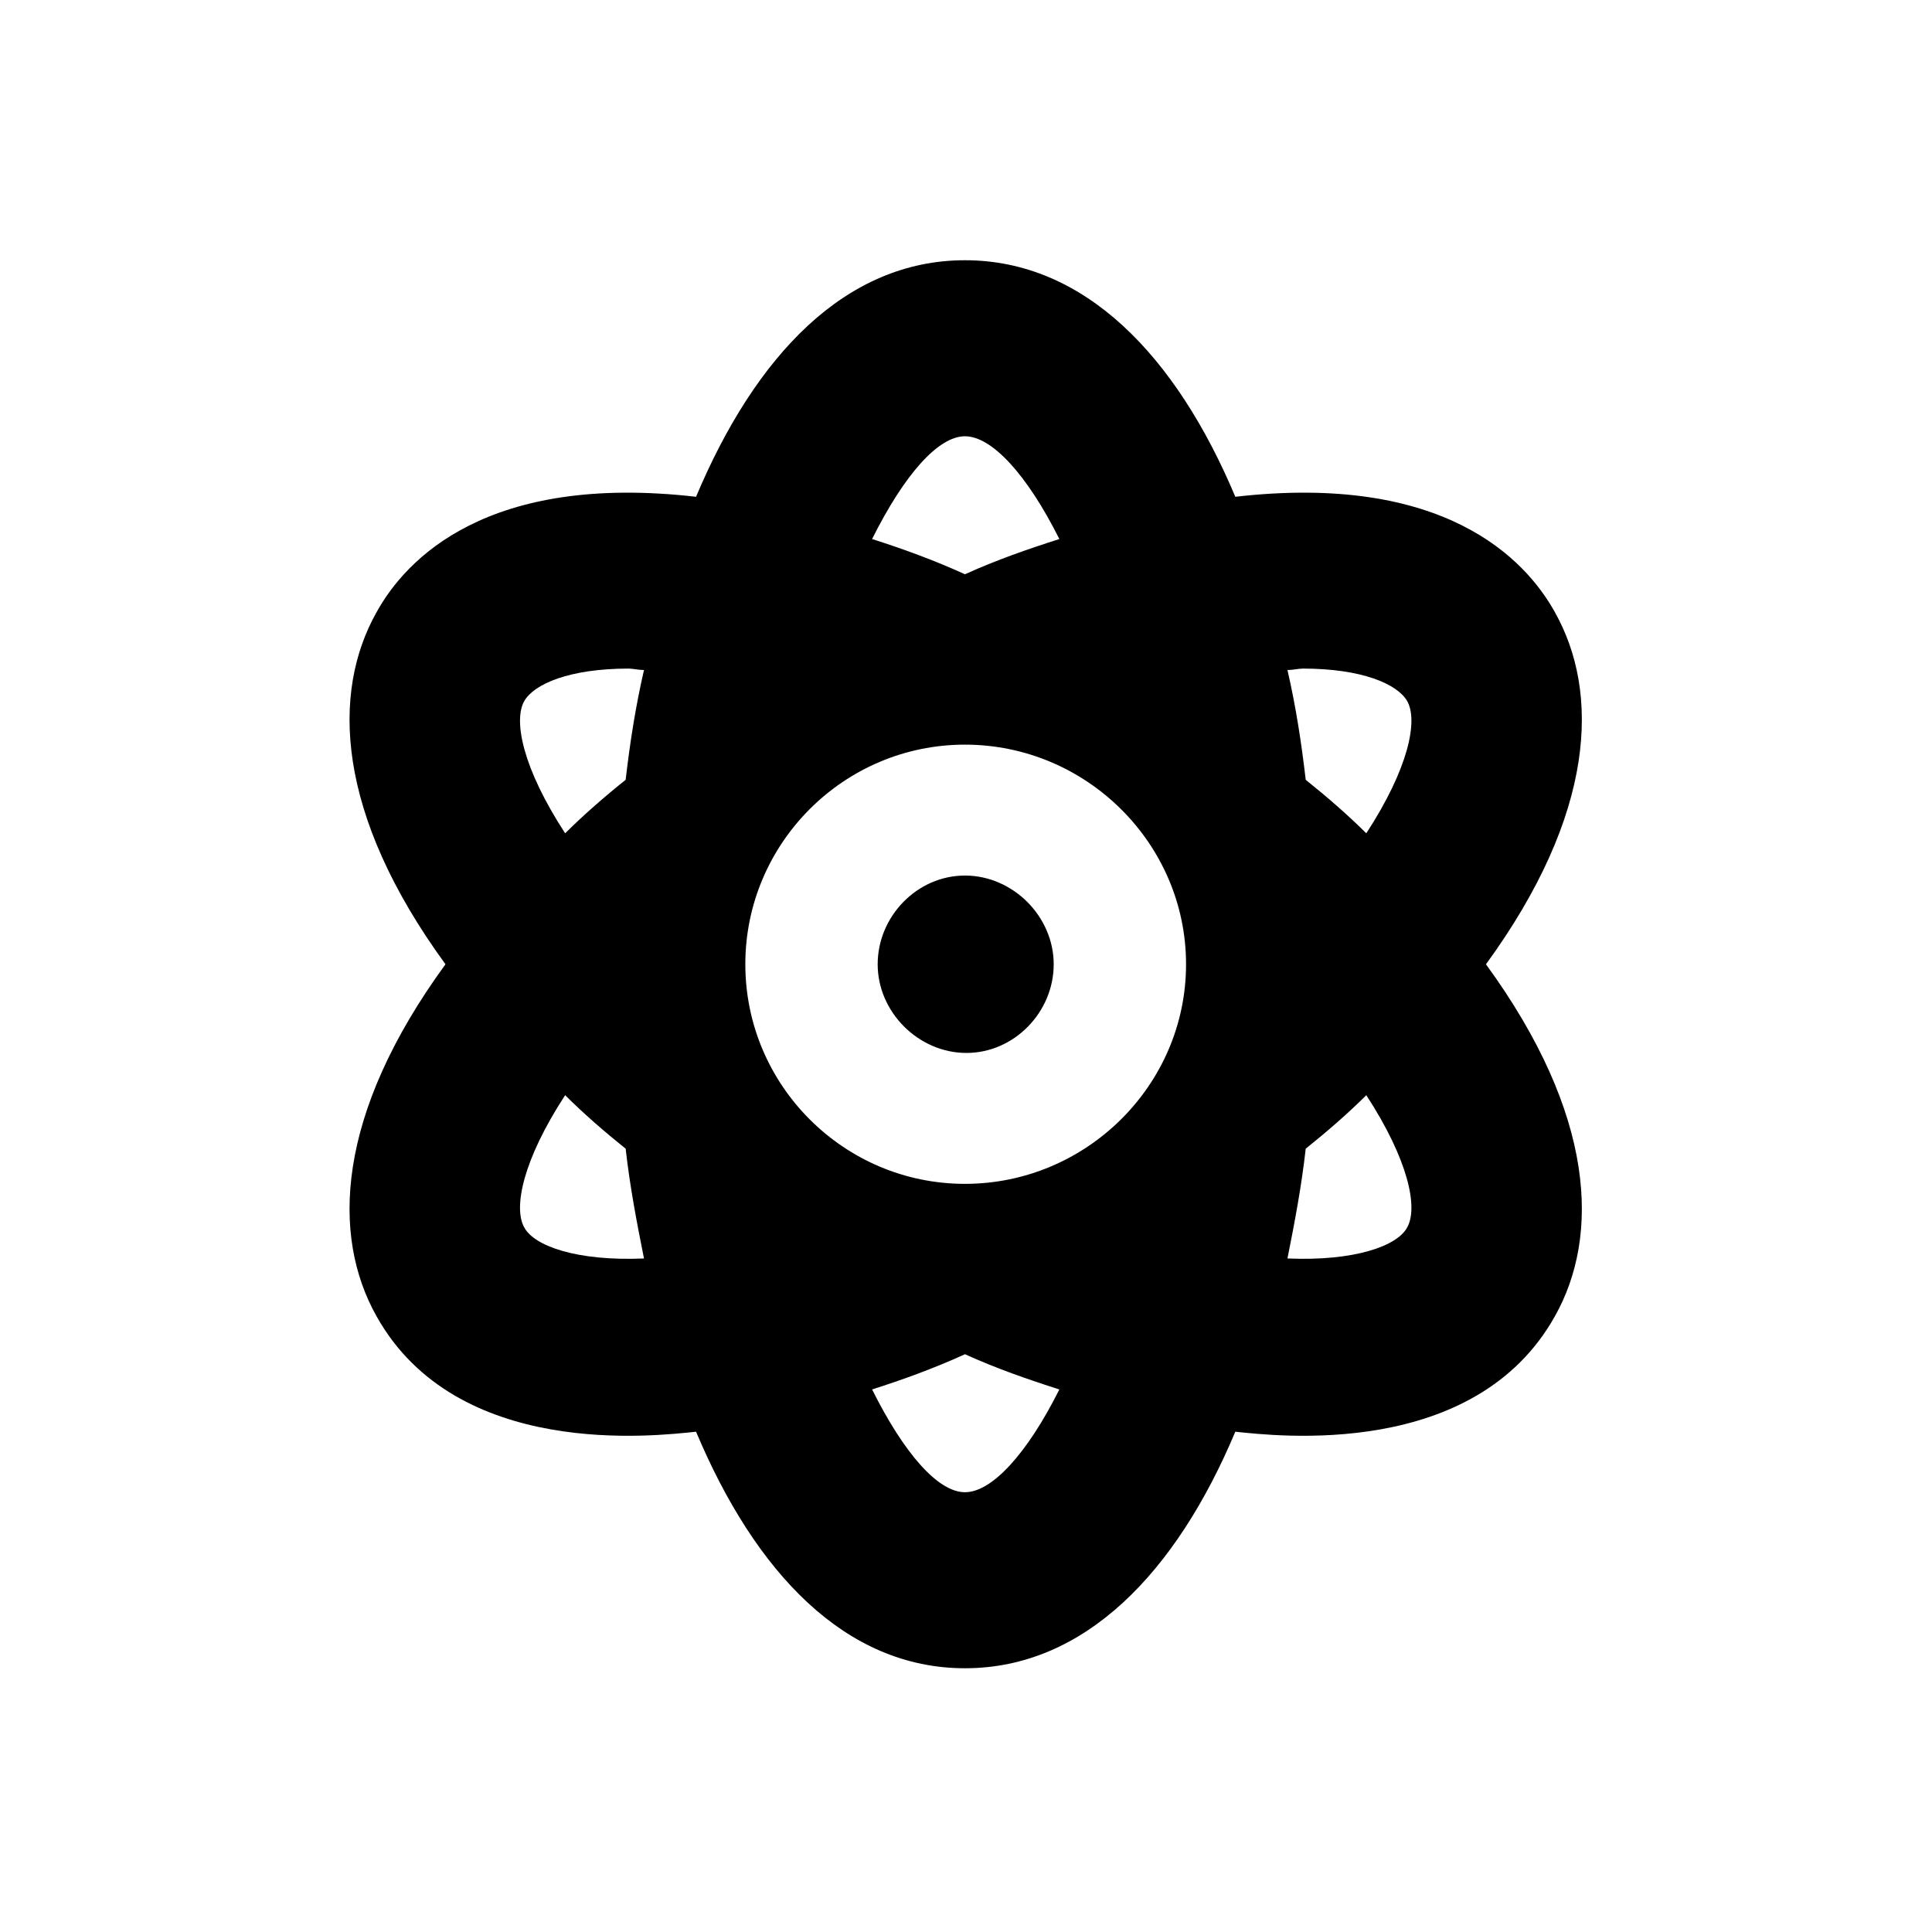
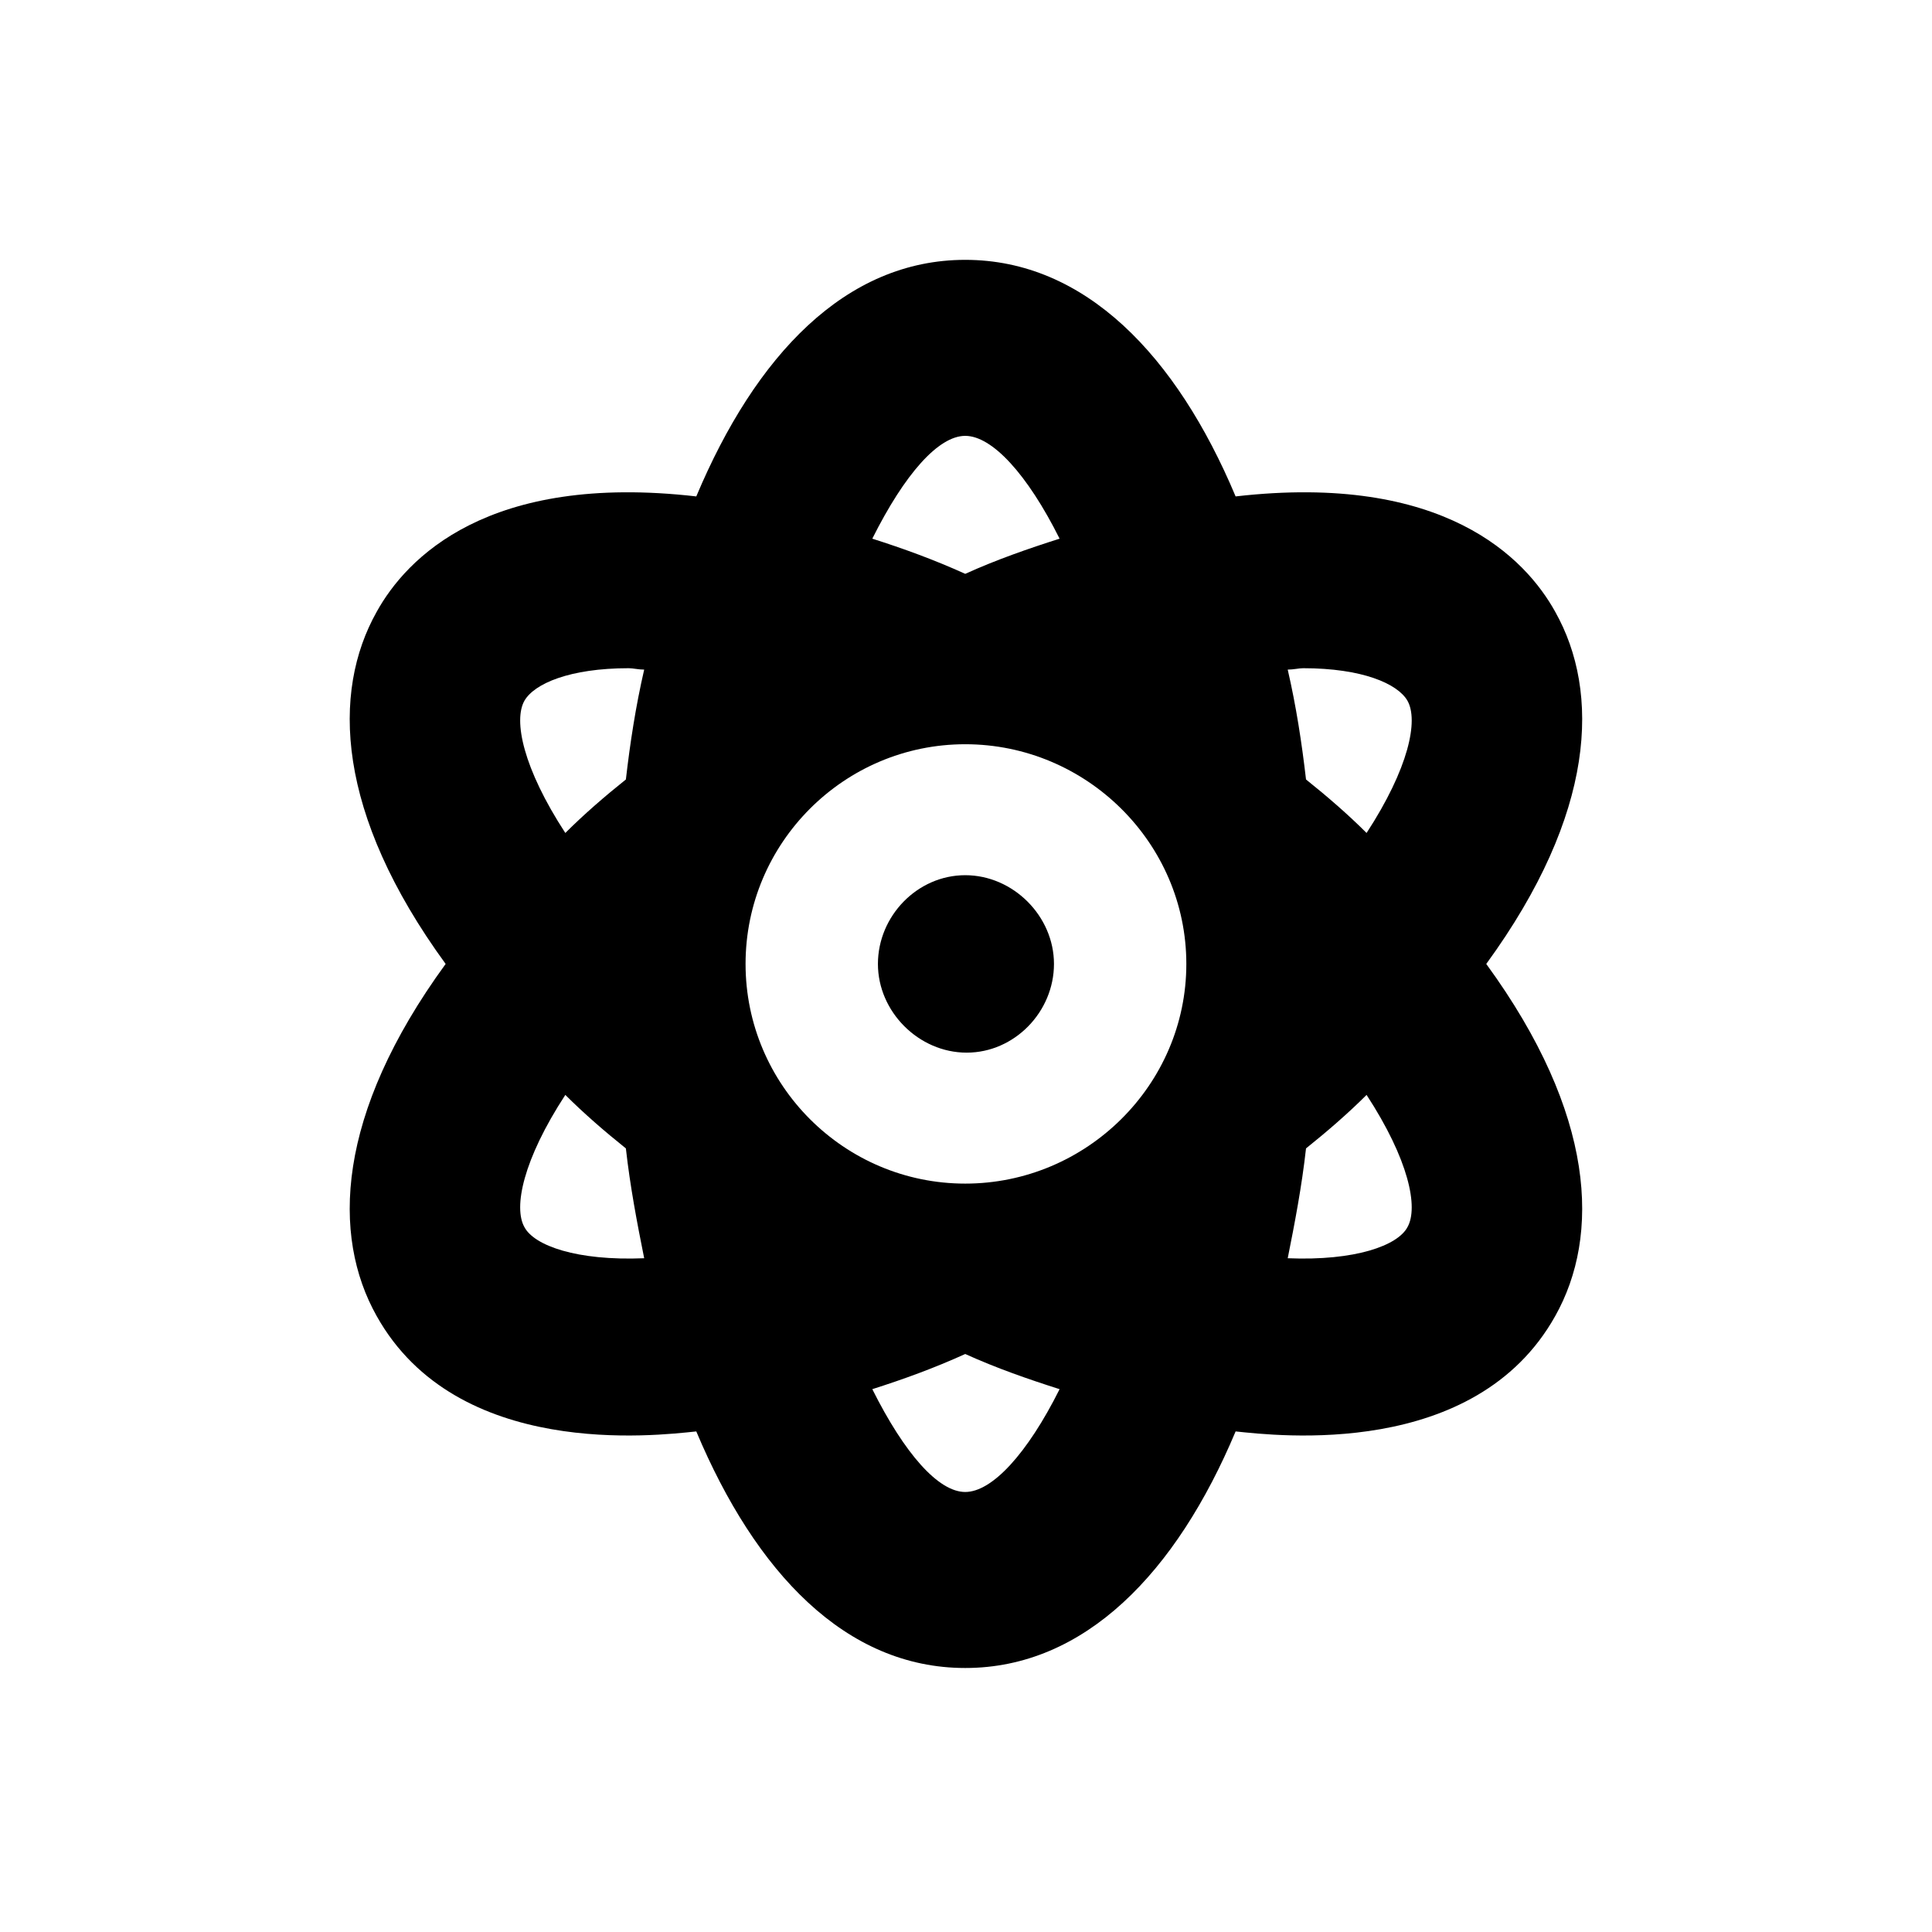
- <svg xmlns="http://www.w3.org/2000/svg" xmlns:xlink="http://www.w3.org/1999/xlink" version="1.1" width="85.04pt" height="85.04pt" viewBox="0 0 56.693 56.693">
-   <defs>
-     <path id="g0-47" d="M9.028-9.049C8.326-9.049 7.747-8.45 7.747-7.747S8.347-6.446 9.049-6.446S10.33-7.045 10.33-7.747S9.731-9.049 9.028-9.049ZM17.685-12.912C17.251-13.698 16.053-14.958 12.995-14.607C12.127-16.673 10.785-18.078 9.028-18.078S5.95-16.673 5.082-14.607C2.025-14.958 .826-13.698 .393-12.912C-.269-11.735-.207-9.958 1.405-7.747C-.207-5.537-.269-3.76 .393-2.583C1.57-.475 4.483-.826 5.082-.888C5.95 1.178 7.272 2.583 9.028 2.583S12.127 1.178 12.995-.888C13.594-.826 16.507-.475 17.685-2.583C18.346-3.76 18.284-5.537 16.673-7.747C18.284-9.958 18.346-11.735 17.685-12.912ZM2.562-3.884C2.397-4.173 2.541-4.876 3.161-5.826C3.43-5.558 3.739-5.289 4.049-5.041C4.111-4.483 4.215-3.946 4.318-3.43C3.326-3.388 2.706-3.615 2.562-3.884ZM4.049-10.454C3.739-10.206 3.43-9.937 3.161-9.669C2.541-10.619 2.397-11.322 2.562-11.611C2.706-11.859 3.223-12.086 4.091-12.086C4.153-12.086 4.235-12.065 4.318-12.065C4.194-11.528 4.111-10.991 4.049-10.454ZM9.028-15.495C9.421-15.495 9.937-14.937 10.413-13.987C9.958-13.842 9.483-13.677 9.028-13.47C8.574-13.677 8.119-13.842 7.665-13.987C8.14-14.937 8.636-15.495 9.028-15.495ZM9.028 0C8.636 0 8.14-.558 7.665-1.508C8.119-1.653 8.574-1.818 9.028-2.025C9.483-1.818 9.958-1.653 10.413-1.508C9.937-.558 9.421 0 9.028 0ZM9.028-4.525C7.252-4.525 5.805-5.971 5.805-7.747S7.252-10.97 9.028-10.97S12.272-9.524 12.272-7.747S10.805-4.525 9.028-4.525ZM15.516-3.884C15.371-3.615 14.751-3.388 13.76-3.43C13.863-3.946 13.966-4.483 14.028-5.041C14.338-5.289 14.648-5.558 14.917-5.826C15.536-4.876 15.681-4.173 15.516-3.884ZM14.917-9.669C14.648-9.937 14.338-10.206 14.028-10.454C13.966-10.991 13.884-11.528 13.76-12.065C13.842-12.065 13.925-12.086 13.987-12.086C14.855-12.086 15.371-11.859 15.516-11.611C15.681-11.322 15.536-10.619 14.917-9.669Z" />
-   </defs>
+ <svg xmlns="http://www.w3.org/2000/svg" version="1.1" width="85.04pt" height="85.04pt" viewBox="0 -56.693 56.693 56.693">
  <g id="page1">
-     <g transform="matrix(1.999758 0 0 1.999758 -10.267 69.605)">
-       <use x="10.266" y="-12.91" xlink:href="#g0-47" />
+     <g transform="matrix(1 0 0 -1 0 0)">
+       <path d="M28.324 31.011C26.919 31.011 25.762 29.812 25.762 28.407C25.762 27.003 26.961 25.804 28.366 25.804S30.928 27.003 30.928 28.407C30.928 29.812 29.729 31.011 28.324 31.011ZM45.638 38.738C44.77 40.308 42.374 42.829 36.258 42.126C34.523 46.258 31.837 49.068 28.324 49.068C24.812 49.068 22.168 46.258 20.432 42.126C14.316 42.829 11.92 40.308 11.052 38.738C9.73 36.382 9.854 32.829 13.077 28.407C9.854 23.986 9.73 20.432 11.052 18.077C13.407 13.862 19.234 14.565 20.432 14.689C22.168 10.557 24.812 7.747 28.324 7.747C31.837 7.747 34.523 10.557 36.258 14.689C37.456 14.565 43.283 13.862 45.638 18.077C46.96 20.432 46.836 23.986 43.613 28.407C46.836 32.829 46.96 36.382 45.638 38.738ZM15.391 20.68C15.06 21.259 15.349 22.664 16.589 24.564C17.126 24.027 17.746 23.49 18.366 22.994C18.49 21.879 18.696 20.804 18.903 19.771C16.92 19.689 15.68 20.143 15.391 20.68ZM18.366 33.82C17.746 33.325 17.126 32.788 16.589 32.25C15.349 34.151 15.06 35.556 15.391 36.134C15.68 36.63 16.713 37.085 18.449 37.085C18.573 37.085 18.738 37.044 18.903 37.044C18.655 35.969 18.49 34.895 18.366 33.82ZM28.324 43.903C29.109 43.903 30.143 42.787 31.093 40.886C30.184 40.597 29.234 40.267 28.324 39.854C27.415 40.267 26.506 40.597 25.597 40.886C26.548 42.787 27.539 43.903 28.324 43.903ZM28.324 12.912C27.539 12.912 26.548 14.028 25.597 15.929C26.506 16.218 27.415 16.548 28.324 16.961C29.234 16.548 30.184 16.218 31.093 15.929C30.143 14.028 29.109 12.912 28.324 12.912ZM28.324 21.961C24.771 21.961 21.878 24.854 21.878 28.407C21.878 31.961 24.771 34.854 28.324 34.854C31.878 34.854 34.812 31.961 34.812 28.407C34.812 24.854 31.878 21.961 28.324 21.961ZM41.299 20.68C41.01 20.143 39.77 19.689 37.787 19.771C37.994 20.804 38.2 21.879 38.324 22.994C38.944 23.49 39.564 24.027 40.101 24.564C41.34 22.664 41.63 21.259 41.299 20.68ZM40.101 32.25C39.564 32.788 38.944 33.325 38.324 33.82C38.2 34.895 38.035 35.969 37.787 37.044C37.952 37.044 38.118 37.085 38.241 37.085C39.977 37.085 41.01 36.63 41.299 36.134C41.63 35.556 41.34 34.151 40.101 32.25Z" />
    </g>
  </g>
</svg>
